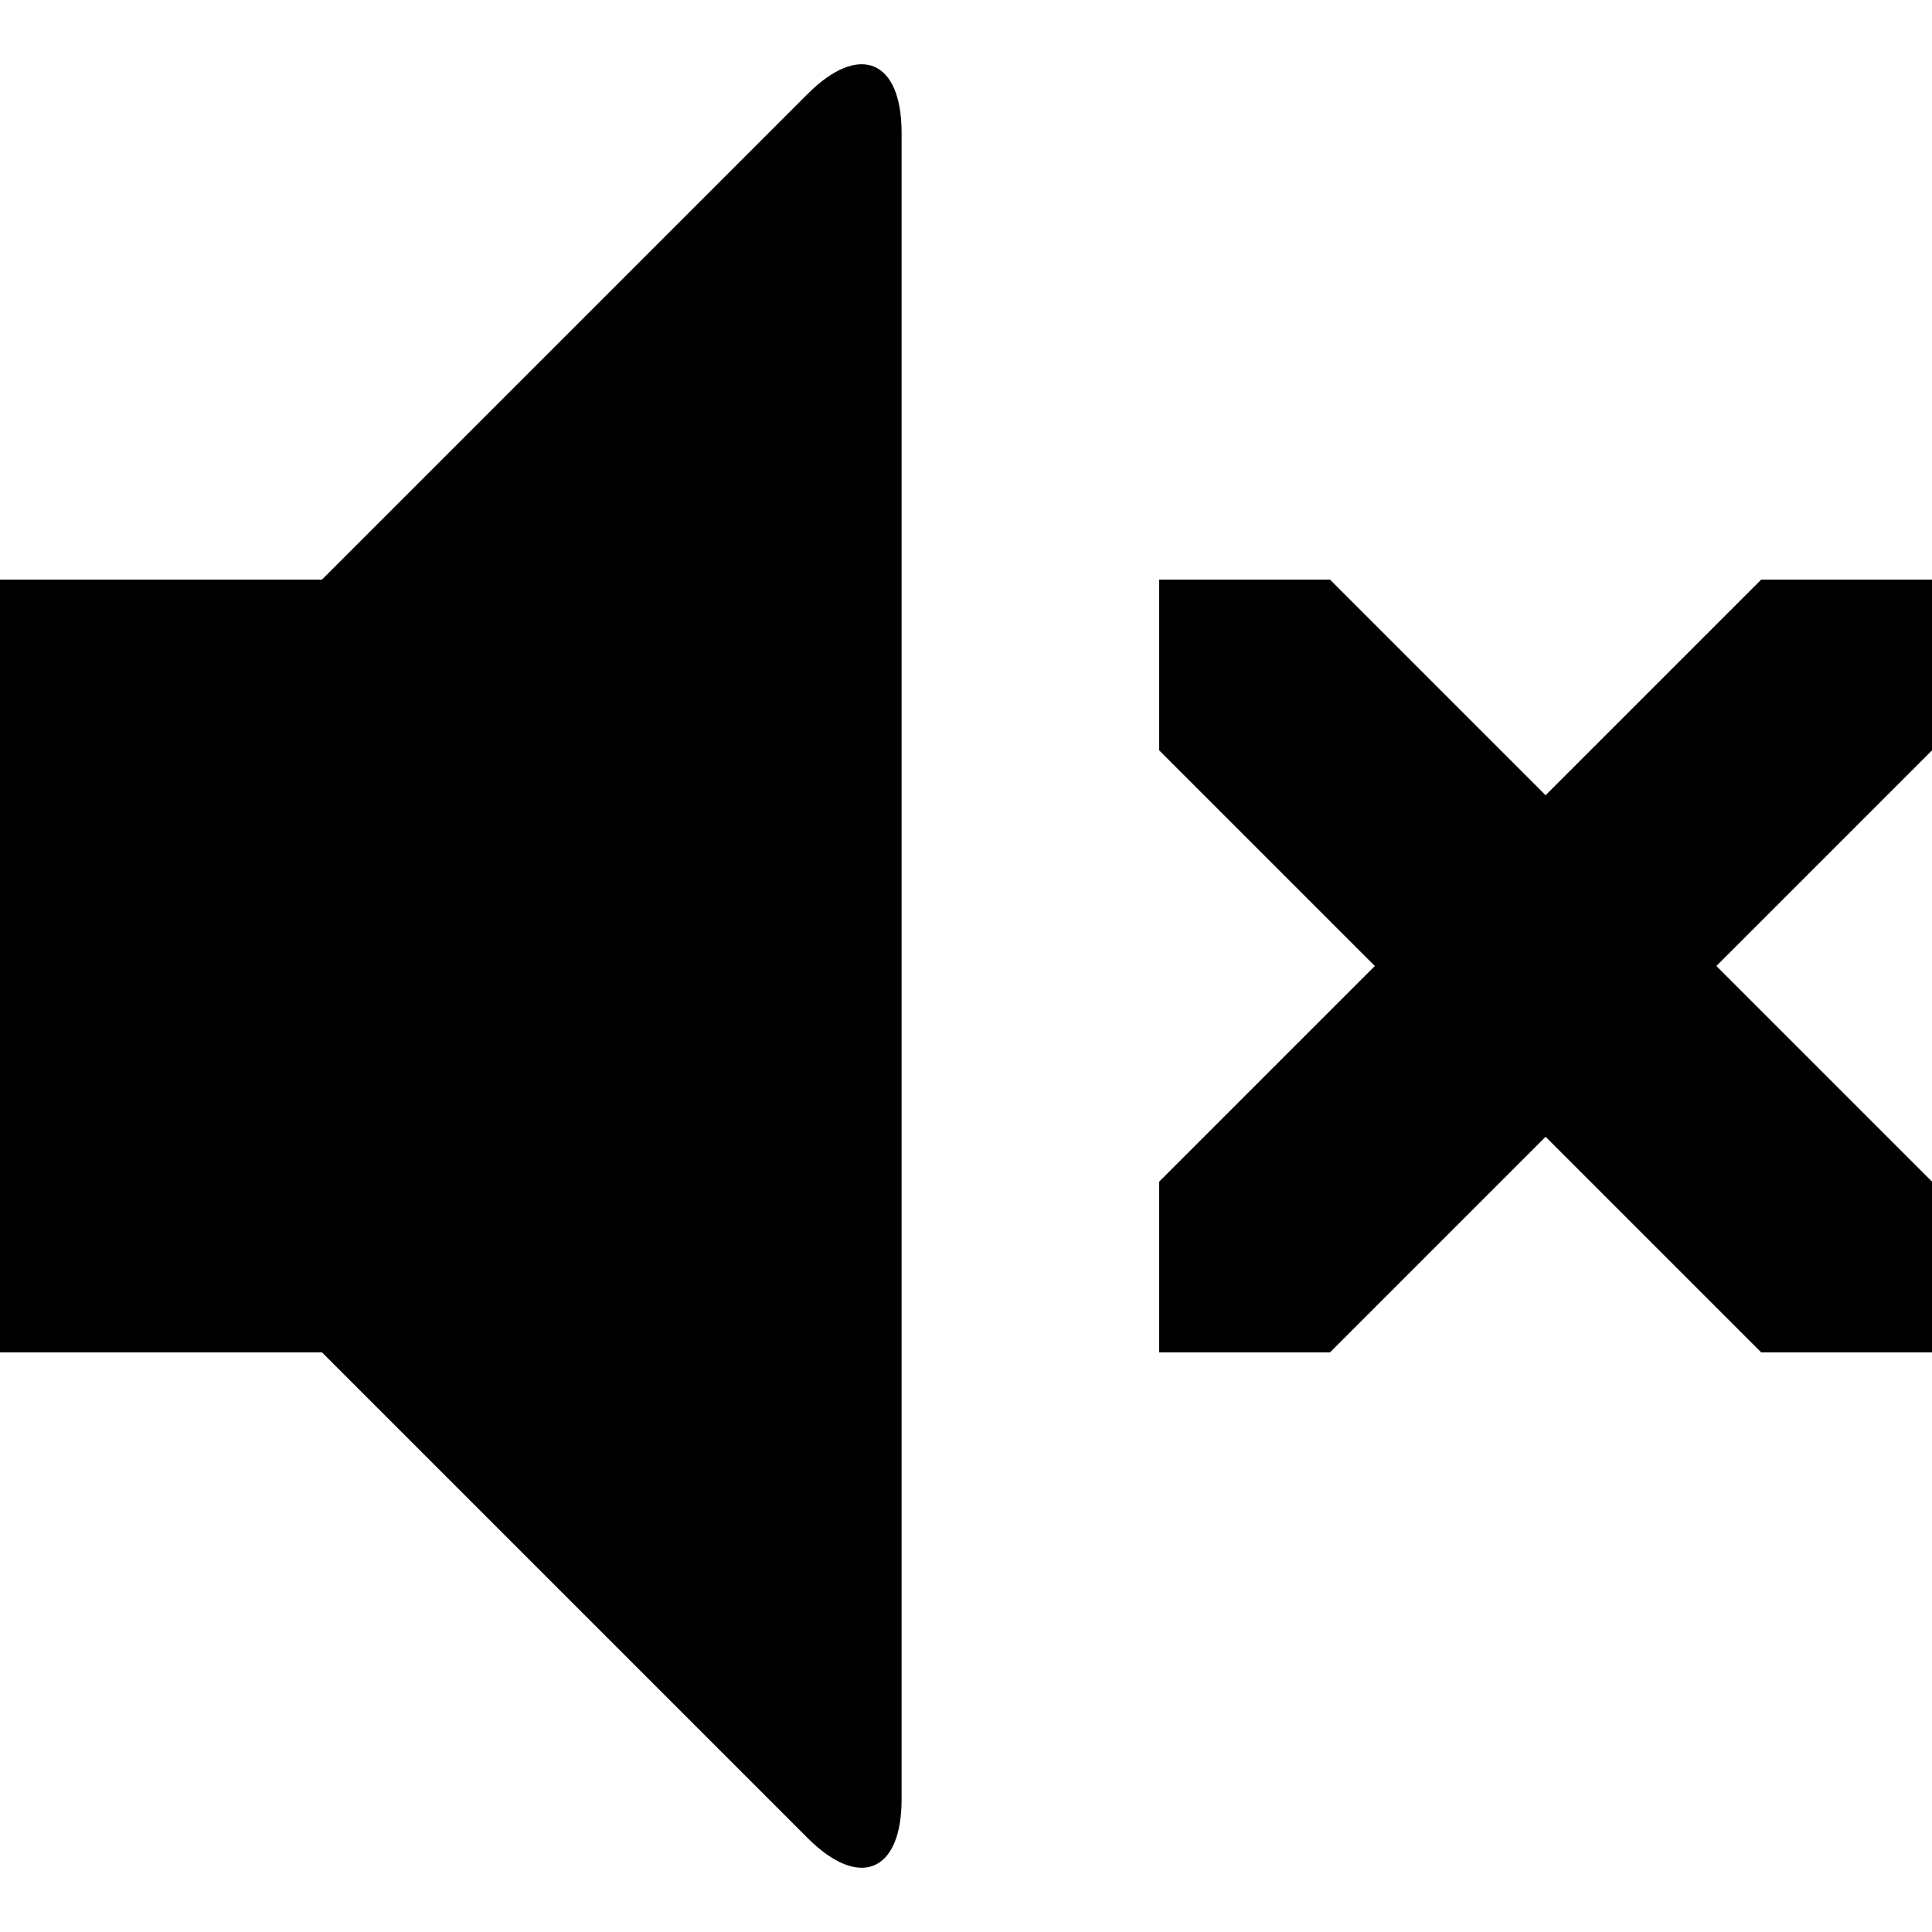
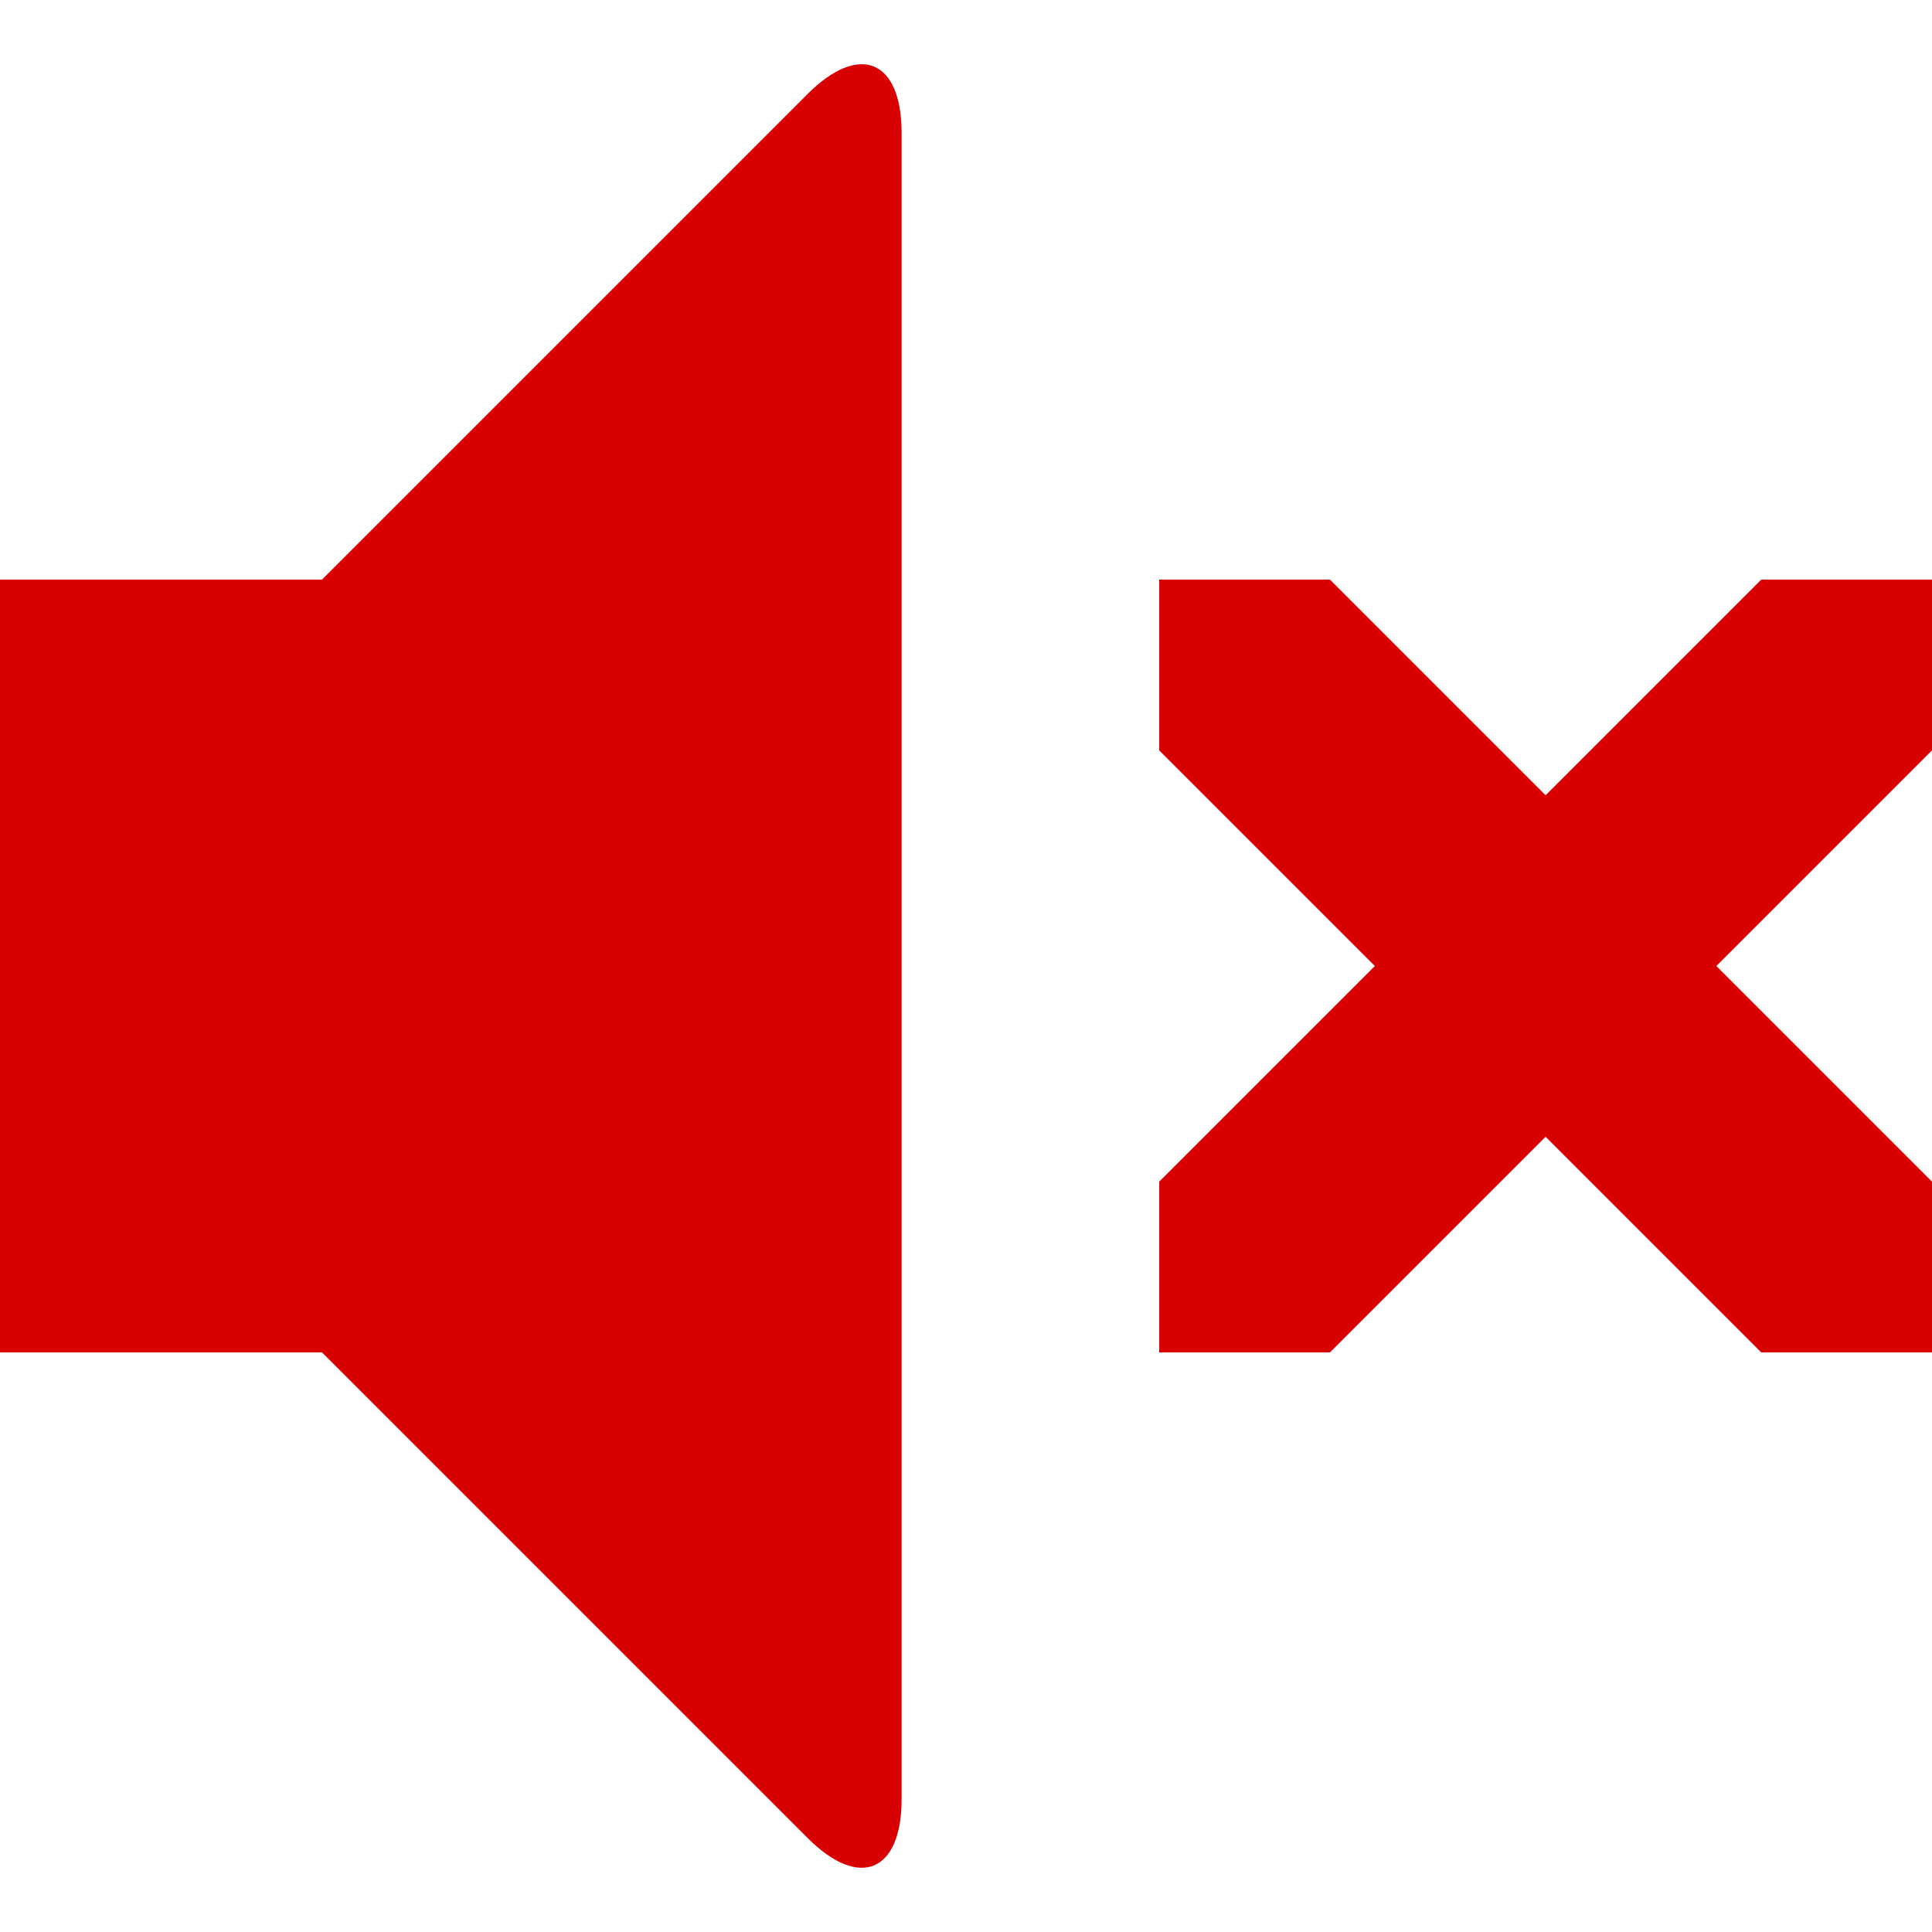
<svg xmlns="http://www.w3.org/2000/svg" version="1.1" id="Capa_1" x="0px" y="0px" width="480px" height="480px" viewBox="0 0 480 480" style="enable-background:new 0 0 480 480;" xml:space="preserve">
-   <g>
-     <path d="M200.666,23.334C213.5,10.5,224,14.85,224,33v414c0,18.15-10.5,22.5-23.334,9.666L80,336H0V144h80L200.666,23.334z    M480,293.574V336h-42.426L384,282.425L330.426,336H288v-42.426L341.574,240L288,186.426V144h42.426L384,197.574L437.574,144H480   v42.426L426.426,240L480,293.574z" />
+   <defs id="defs6341" />
+   <g id="g6306" style="fill:#d80000;fill-opacity:1">
+     <path d="M200.666,23.334C213.5,10.5,224,14.85,224,33v414c0,18.15-10.5,22.5-23.334,9.666L80,336H0V144h80L200.666,23.334z    M480,293.574V336h-42.426L384,282.425L330.426,336H288v-42.426L341.574,240L288,186.426V144h42.426L384,197.574L437.574,144H480   v42.426L426.426,240L480,293.574z" id="path6304" style="fill:#d80000;fill-opacity:1" />
  </g>
-   <g>
+   <g id="g6308">
</g>
-   <g>
+   <g id="g6310">
</g>
-   <g>
+   <g id="g6312">
</g>
-   <g>
+   <g id="g6314">
</g>
-   <g>
+   <g id="g6316">
</g>
-   <g>
+   <g id="g6318">
</g>
-   <g>
+   <g id="g6320">
</g>
-   <g>
+   <g id="g6322">
</g>
-   <g>
+   <g id="g6324">
</g>
-   <g>
+   <g id="g6326">
</g>
-   <g>
+   <g id="g6328">
</g>
-   <g>
+   <g id="g6330">
</g>
-   <g>
+   <g id="g6332">
</g>
-   <g>
+   <g id="g6334">
</g>
-   <g>
+   <g id="g6336">
</g>
</svg>
